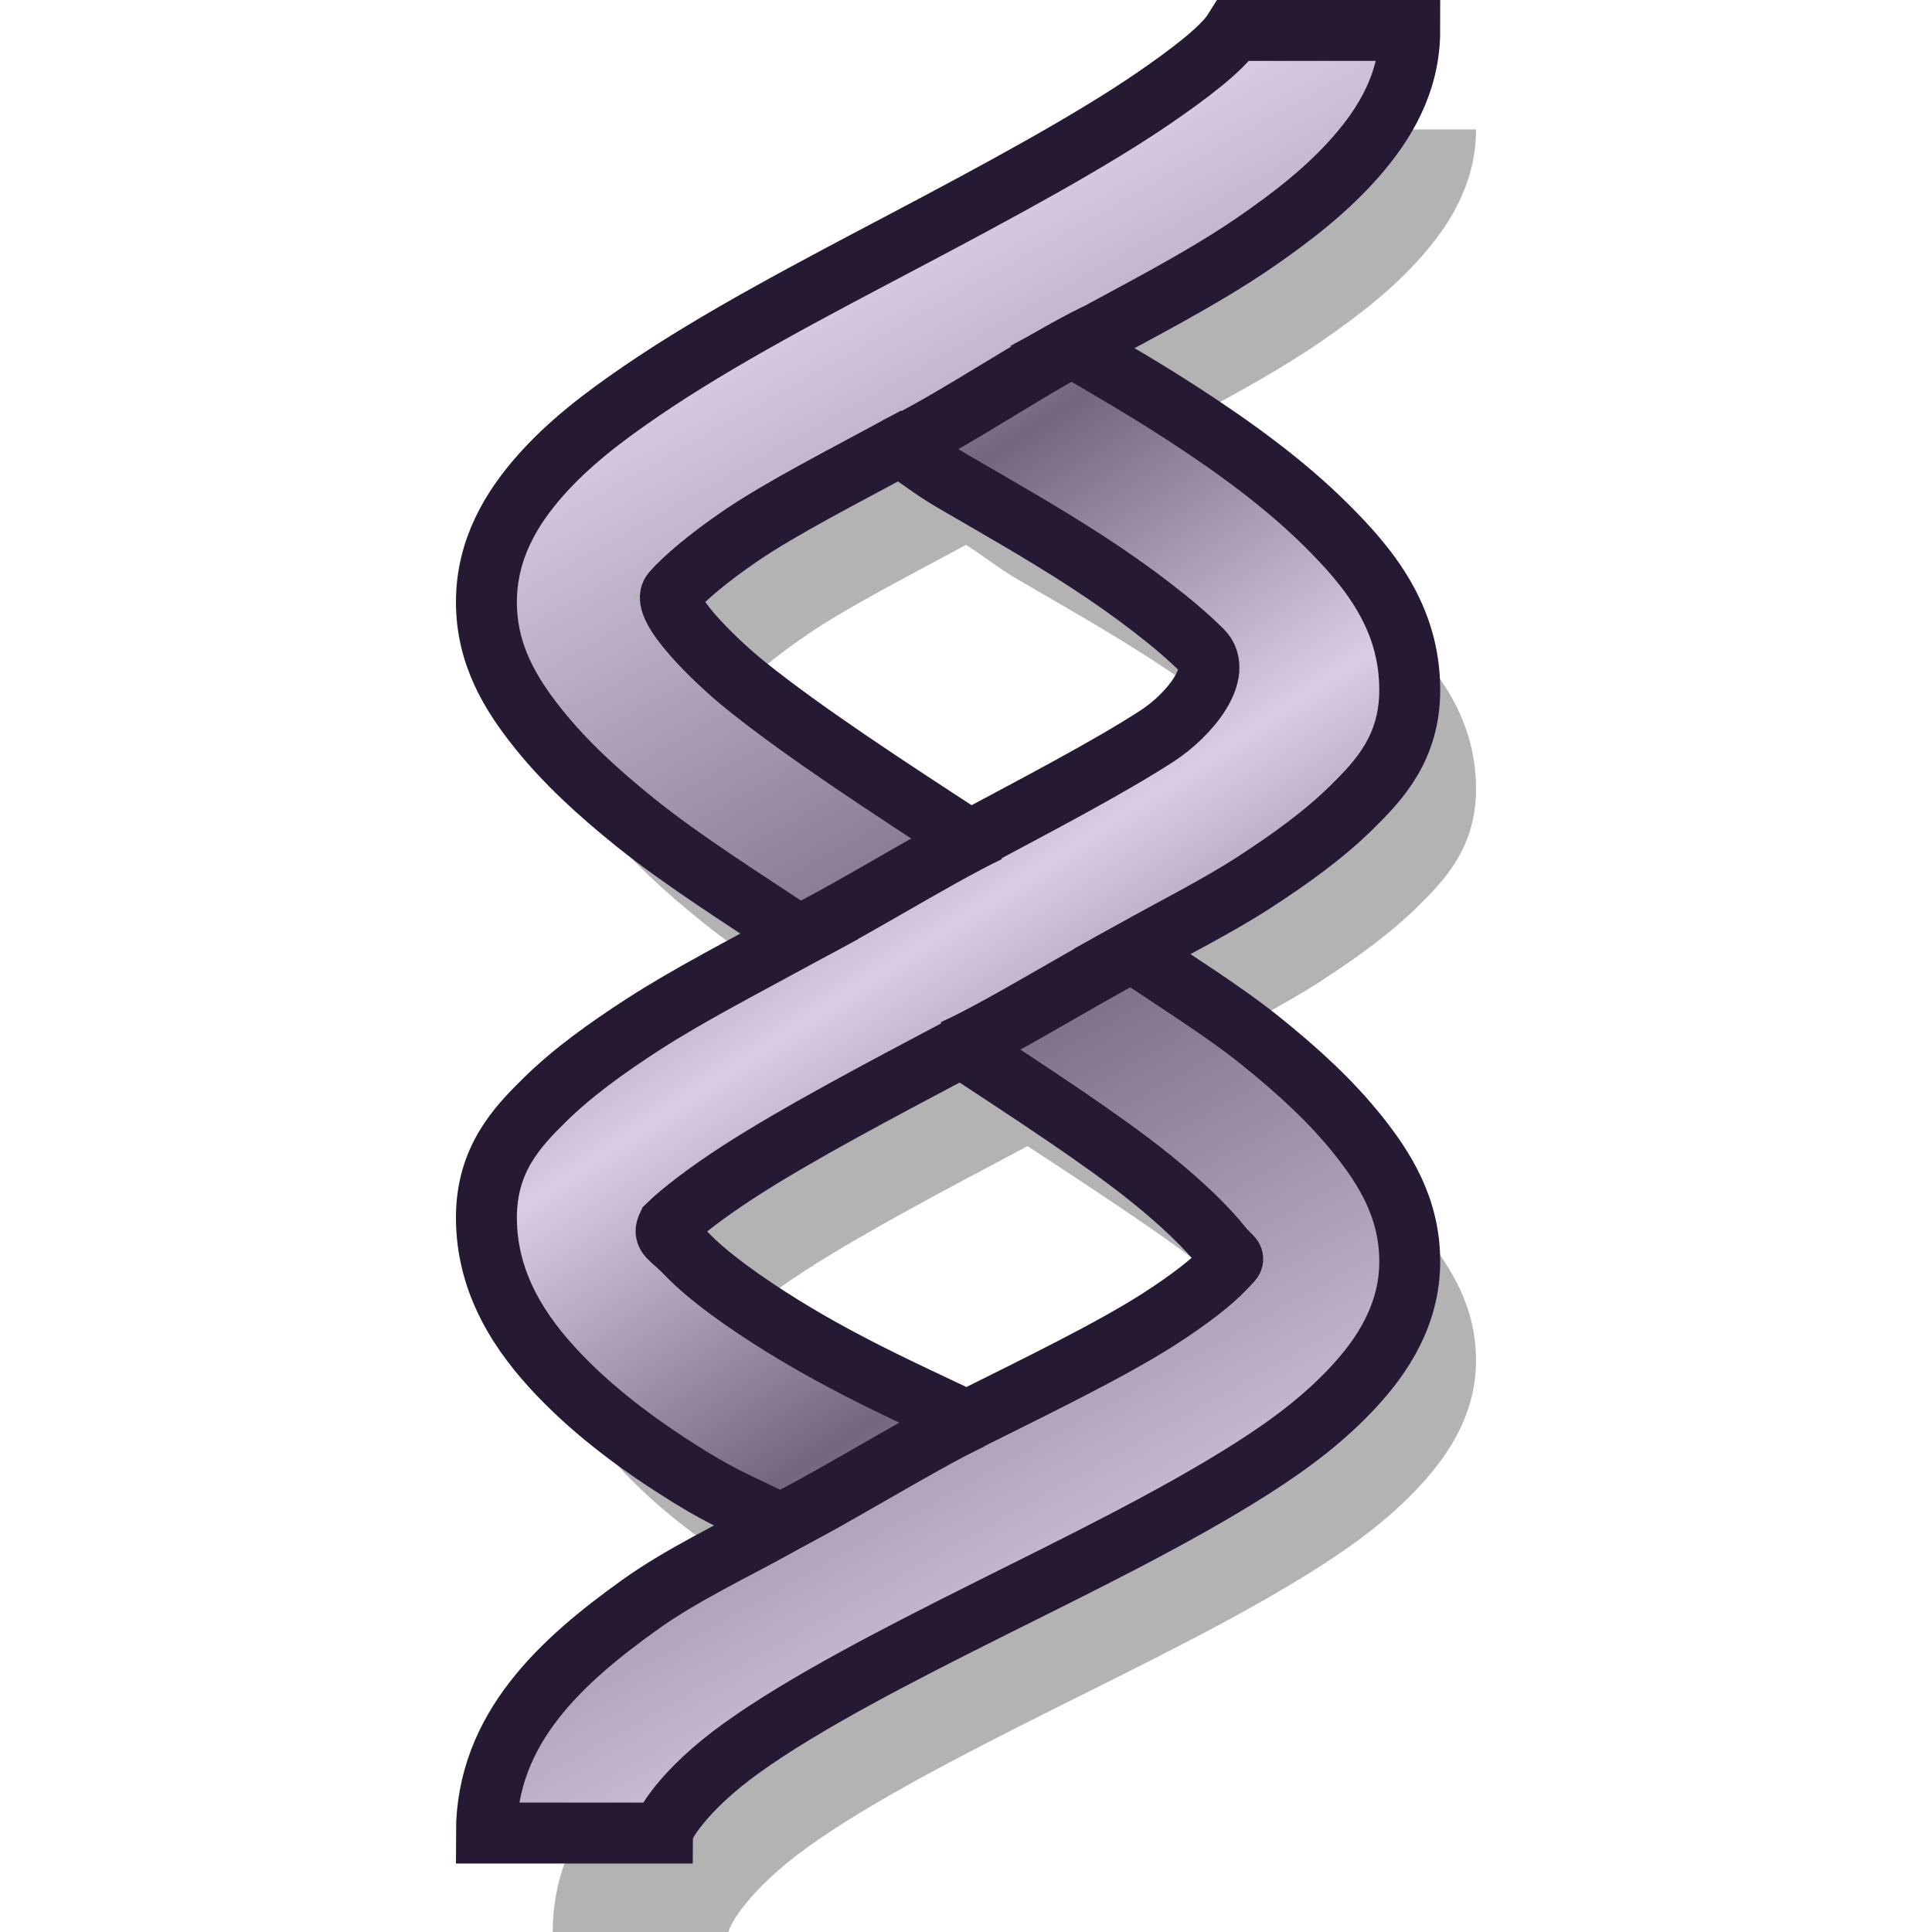
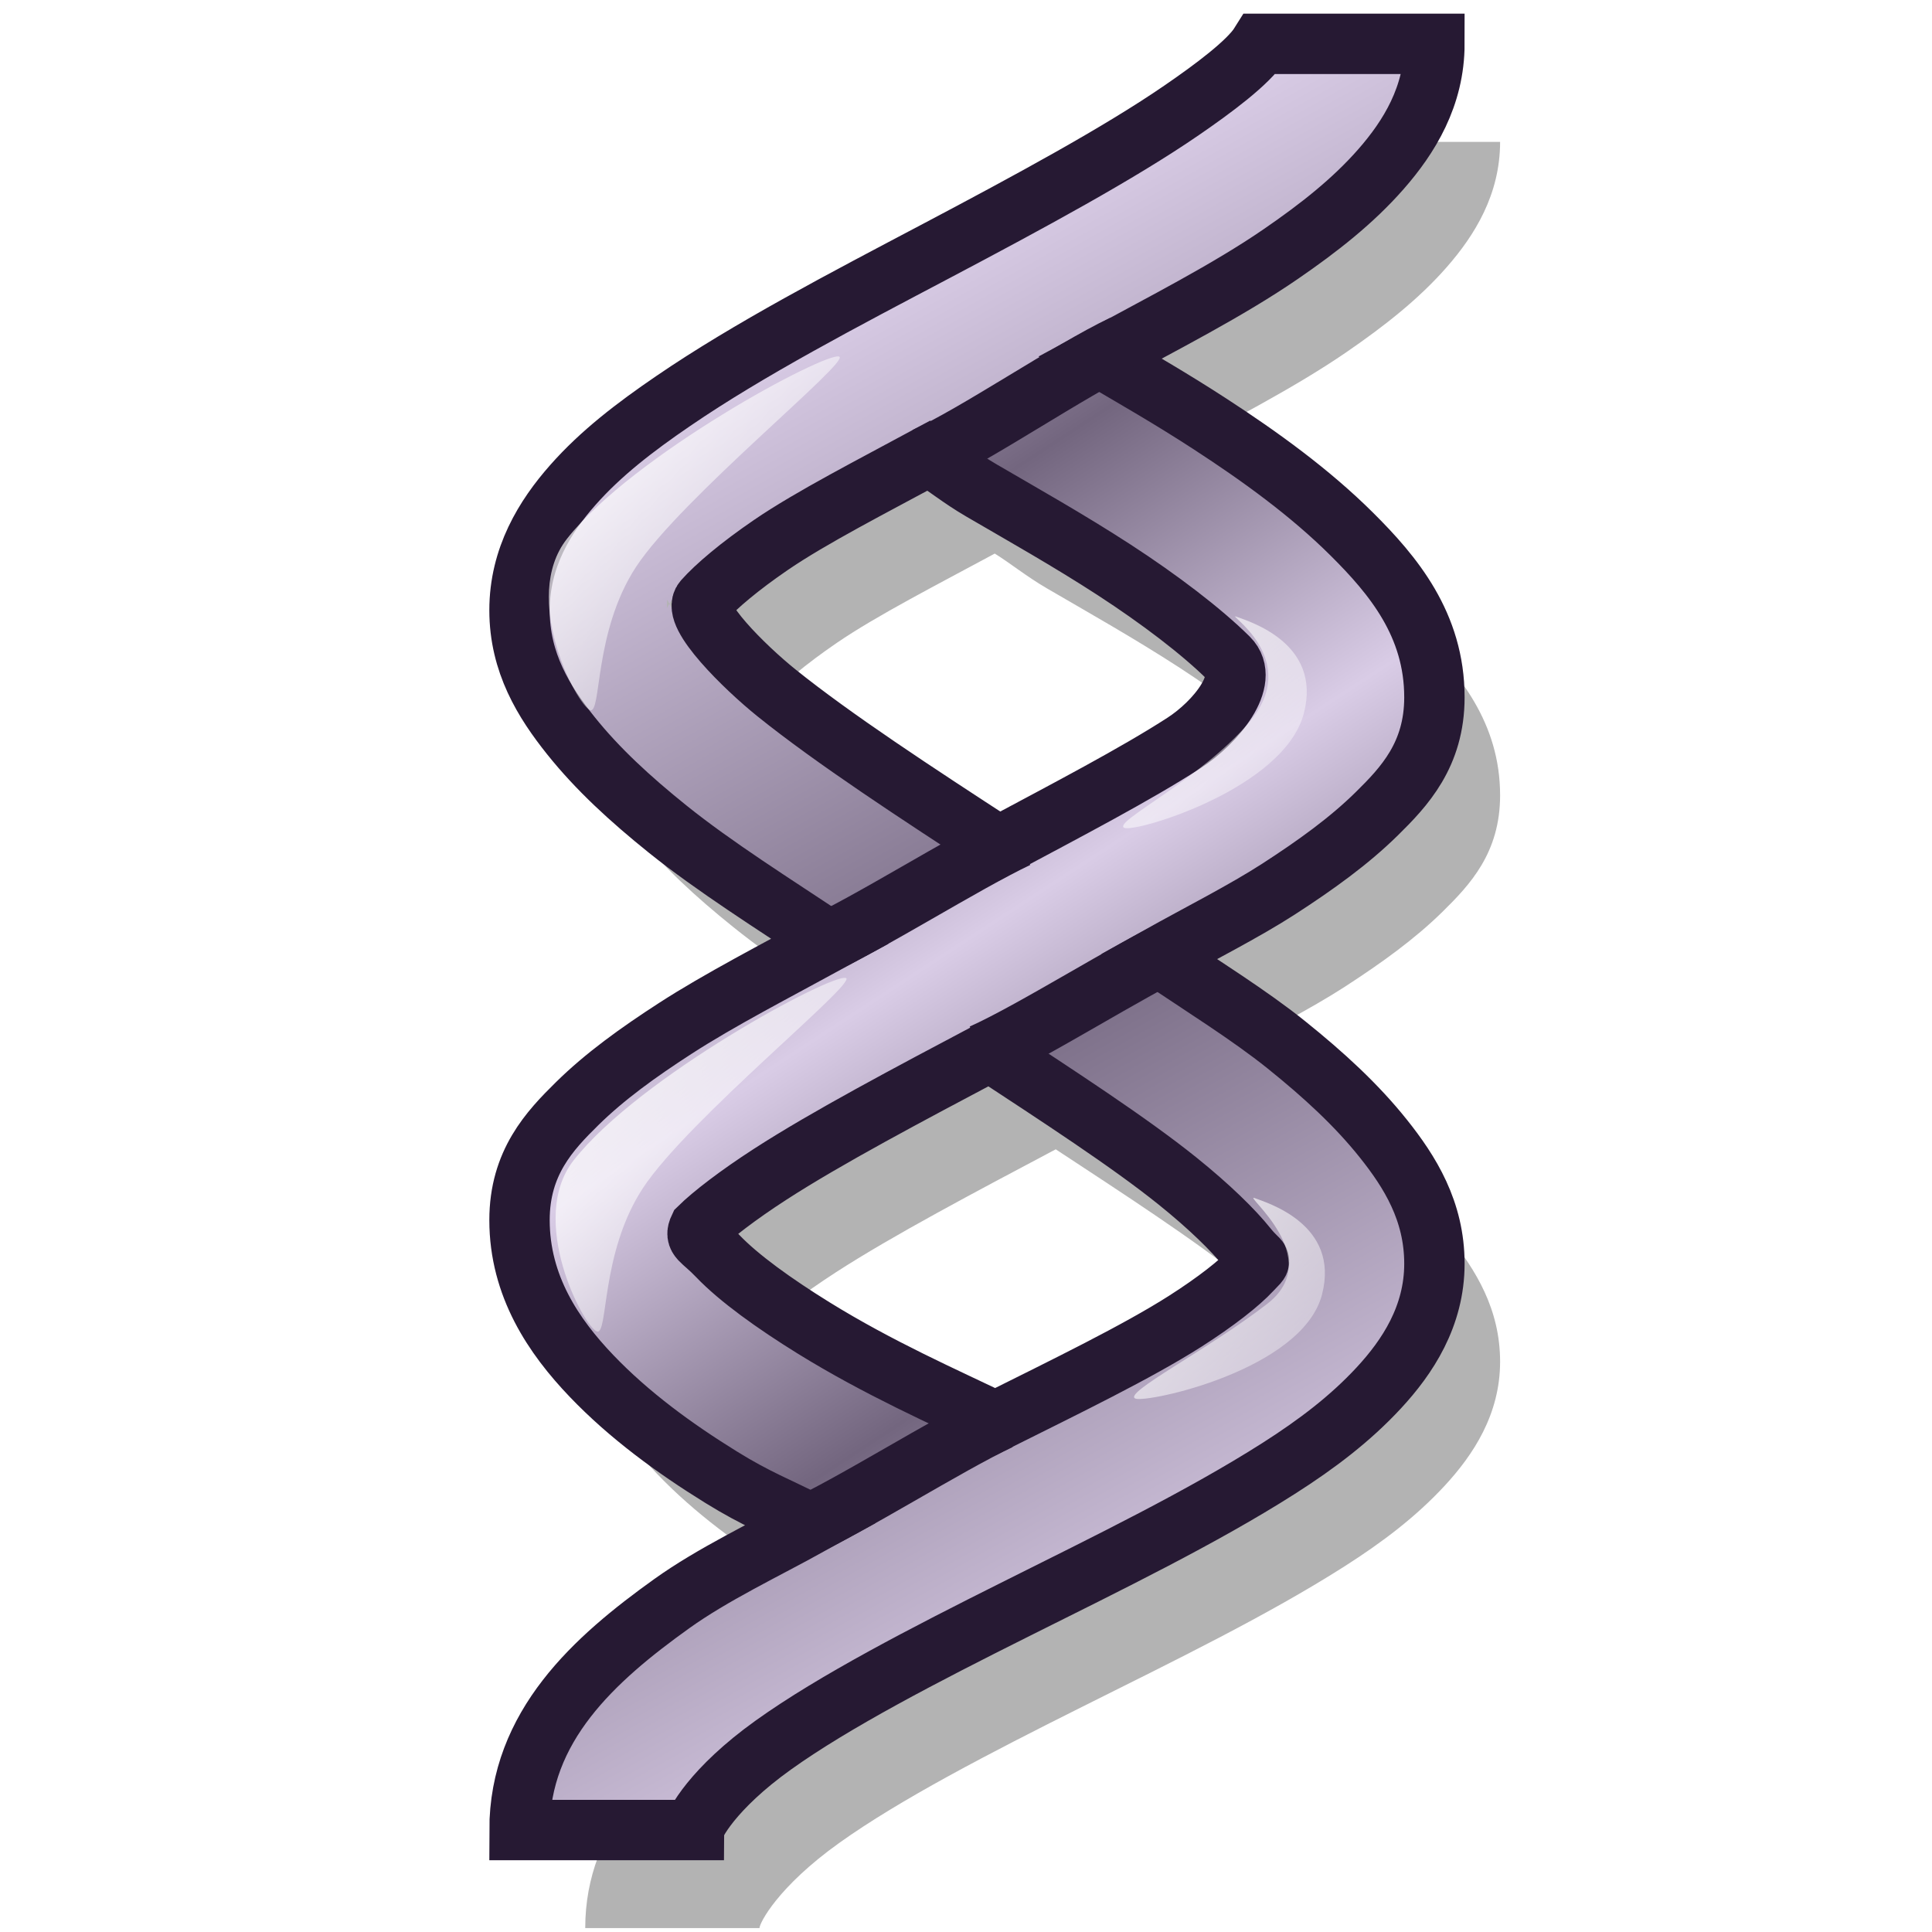
<svg xmlns="http://www.w3.org/2000/svg" xmlns:xlink="http://www.w3.org/1999/xlink" version="1.0" x="0" y="0" width="60" height="60" id="svg1">
  <defs id="defs3">
    <linearGradient id="linearGradient1708">
      <stop style="stop-color:#ffffff;stop-opacity:1;" offset="0" id="stop1709" />
      <stop style="stop-color:#d9cce6;stop-opacity:1;" offset="1" id="stop1710" />
    </linearGradient>
    <linearGradient id="linearGradient584">
      <stop style="stop-color:#ffffff;stop-opacity:1;" offset="0" id="stop585" />
      <stop style="stop-color:#ffffff;stop-opacity:0;" offset="1" id="stop586" />
    </linearGradient>
    <linearGradient id="linearGradient578">
      <stop style="stop-color:#d9cce6;stop-opacity:1;" offset="0" id="stop579" />
      <stop style="stop-color:#73667f;stop-opacity:1;" offset="1" id="stop580" />
    </linearGradient>
    <linearGradient x1="11.89" y1="17.9" x2="47.708" y2="53.933" id="linearGradient581" xlink:href="#linearGradient584" gradientUnits="userSpaceOnUse" gradientTransform="matrix(1.0877,0,0,0.919371,66.35103,-1.329236)" />
    <linearGradient x1="14.902" y1="12.416" x2="27.637" y2="24.582" id="linearGradient583" xlink:href="#linearGradient584" gradientUnits="userSpaceOnUse" gradientTransform="matrix(1.682464,0,0,0.594366,66.35103,-1.329236)" />
    <linearGradient x1="11.05" y1="4.89" x2="34.399" y2="26.972" id="linearGradient860" xlink:href="#linearGradient584" gradientUnits="userSpaceOnUse" gradientTransform="matrix(0.544211,0,0,1.837523,66.35103,-1.329236)" />
    <linearGradient x1="9.503" y1="14.327" x2="53.604" y2="56.969" id="linearGradient861" xlink:href="#linearGradient578" gradientUnits="userSpaceOnUse" gradientTransform="matrix(1.0672,0,0,0.937032,66.35103,-1.329236)" />
    <linearGradient x1="3.279" y1="4.555" x2="54.547" y2="55.028" id="linearGradient862" xlink:href="#linearGradient578" gradientUnits="userSpaceOnUse" gradientTransform="matrix(1.014478,0,0,0.985729,66.35103,-1.329236)" />
    <linearGradient x1="1.63" y1="17.134" x2="23.789" y2="39.286" id="linearGradient1715" xlink:href="#linearGradient584" gradientUnits="userSpaceOnUse" gradientTransform="matrix(0.905665,0,0,1.104161,0.11077,-0.996927)" />
    <linearGradient x1="1.63" y1="17.134" x2="23.789" y2="39.286" id="linearGradient1718" xlink:href="#linearGradient584" gradientUnits="userSpaceOnUse" gradientTransform="matrix(0.905665,0,0,1.104161,16.09532,-8.614897)" />
    <linearGradient x1="1.63" y1="17.134" x2="23.789" y2="39.286" id="linearGradient1721" xlink:href="#linearGradient584" gradientUnits="userSpaceOnUse" gradientTransform="matrix(0.905665,0,0,1.104161,8.119905,-17.91955)" />
    <linearGradient x1="6.457" y1="4.65" x2="25.566" y2="25.087" id="linearGradient3038" xlink:href="#linearGradient578" gradientUnits="userSpaceOnUse" gradientTransform="scale(1.00103,0.998971)" />
    <linearGradient x1="6.457" y1="4.65" x2="25.566" y2="25.087" id="linearGradient3039" xlink:href="#linearGradient578" gradientUnits="userSpaceOnUse" gradientTransform="scale(1.00103,0.998971)" />
    <linearGradient x1="6.457" y1="4.65" x2="25.566" y2="25.087" id="linearGradient3040" xlink:href="#linearGradient578" gradientUnits="userSpaceOnUse" gradientTransform="scale(1.00103,0.998971)" />
    <linearGradient x1="10.786" y1="7.183" x2="27.084" y2="25.067" id="linearGradient1711" xlink:href="#linearGradient1708" gradientUnits="userSpaceOnUse" gradientTransform="matrix(1.003804,0,0,0.99621,1.439567,66.93986)" />
    <linearGradient x1="19.457" y1="20.837" x2="50.554" y2="17.275" id="linearGradient1720" xlink:href="#linearGradient578" gradientUnits="userSpaceOnUse" gradientTransform="matrix(0.871647,0,0,1.147253,1.439567,66.93986)" />
    <linearGradient x1="26.272" y1="22.912" x2="46.103" y2="28.88" id="linearGradient1729" xlink:href="#linearGradient584" gradientUnits="userSpaceOnUse" gradientTransform="matrix(0.877053,0,0,1.140182,1.439567,66.93986)" />
    <linearGradient x1="17.726" y1="15.945" x2="29.533" y2="25.974" id="linearGradient1731" xlink:href="#linearGradient584" gradientUnits="userSpaceOnUse" gradientTransform="matrix(1.003804,0,0,0.99621,1.439567,66.93986)" />
    <linearGradient x1="29.984" y1="15.843" x2="29.984" y2="27.451" id="linearGradient1726" xlink:href="#linearGradient578" gradientUnits="userSpaceOnUse" gradientTransform="matrix(0.842927,0,0,1.186342,-151.7094,-86.13961)" spreadMethod="reflect" />
    <linearGradient x1="37.114" y1="26.276" x2="37.114" y2="35.695" id="linearGradient1727" xlink:href="#linearGradient578" gradientUnits="userSpaceOnUse" gradientTransform="matrix(0.842927,0,0,1.186342,-151.7094,-86.13961)" spreadMethod="reflect" />
    <linearGradient x1="42.821" y1="21.081" x2="45.232" y2="28.966" id="linearGradient1742" xlink:href="#linearGradient578" gradientUnits="userSpaceOnUse" gradientTransform="matrix(0.739404,0,0,1.584437,-3.63776,-2.89915)" spreadMethod="reflect" />
    <linearGradient x1="36.748" y1="8.739" x2="40.458" y2="22.883" id="linearGradient1744" xlink:href="#linearGradient578" gradientUnits="userSpaceOnUse" gradientTransform="matrix(0.739404,0,0,1.584437,-3.63776,-2.89915)" spreadMethod="reflect" />
    <linearGradient x1="42.821" y1="21.081" x2="45.232" y2="28.966" id="linearGradient1746" xlink:href="#linearGradient578" gradientUnits="userSpaceOnUse" gradientTransform="matrix(0.739404,0,0,1.584437,-3.63776,-2.89915)" spreadMethod="reflect" />
    <linearGradient x1="42.821" y1="21.081" x2="45.232" y2="28.966" id="linearGradient1748" xlink:href="#linearGradient578" gradientUnits="userSpaceOnUse" gradientTransform="matrix(0.739404,0,0,1.584437,-3.63776,-2.89915)" spreadMethod="reflect" />
-     <linearGradient xlink:href="#linearGradient578" id="linearGradient1111" gradientUnits="userSpaceOnUse" gradientTransform="matrix(0.739404,0,0,1.584437,-3.63776,-2.89915)" spreadMethod="reflect" x1="42.821" y1="21.081" x2="45.232" y2="28.966" />
-     <linearGradient xlink:href="#linearGradient578" id="linearGradient1112" gradientUnits="userSpaceOnUse" gradientTransform="matrix(0.739404,0,0,1.584437,-3.63776,-2.89915)" spreadMethod="reflect" x1="42.821" y1="21.081" x2="45.232" y2="28.966" />
-     <linearGradient xlink:href="#linearGradient578" id="linearGradient1113" gradientUnits="userSpaceOnUse" gradientTransform="matrix(0.739404,0,0,1.584437,-3.63776,-2.89915)" spreadMethod="reflect" x1="36.748" y1="8.739" x2="40.458" y2="22.883" />
-     <linearGradient xlink:href="#linearGradient578" id="linearGradient1114" gradientUnits="userSpaceOnUse" gradientTransform="matrix(0.739404,0,0,1.584437,-3.63776,-2.89915)" spreadMethod="reflect" x1="42.821" y1="21.081" x2="45.232" y2="28.966" />
+     <linearGradient xlink:href="#linearGradient584" id="linearGradient1725" gradientTransform="scale(0.906853,1.102715)" x1="19.069" y1="27.538" x2="28.861" y2="37.431" gradientUnits="userSpaceOnUse" />
+     <linearGradient xlink:href="#linearGradient584" id="linearGradient1728" gradientUnits="userSpaceOnUse" gradientTransform="matrix(0.906853,0,0,1.102715,-0.209603,-19.29831)" x1="19.069" y1="27.538" x2="28.861" y2="37.431" />
+     <linearGradient xlink:href="#linearGradient584" id="linearGradient1732" gradientUnits="userSpaceOnUse" gradientTransform="matrix(0.906853,0,0,1.102715,17.44665,4.29544)" x1="19.069" y1="27.538" x2="28.861" y2="37.431" />
+     <linearGradient xlink:href="#linearGradient584" id="linearGradient1734" gradientUnits="userSpaceOnUse" gradientTransform="matrix(0.906853,0,0,1.102715,16.88427,-13.75921)" x1="19.069" y1="27.538" x2="28.861" y2="37.431" />
  </defs>
-   <path d="M 41.175,4.406 C 40.817,4.982 39.711,5.801 38.74,6.469 C 36.798,7.805 34.004,9.315 31.129,10.833 C 28.255,12.35 25.312,13.881 22.944,15.5 C 21.76,16.31 20.702,17.12 19.832,18.105 C 18.962,19.09 18.175,20.36 18.175,21.995 C 18.175,23.629 18.933,24.844 19.765,25.884 C 20.596,26.925 21.607,27.855 22.775,28.793 C 24.22,29.955 26.064,31.119 27.815,32.277 C 26.155,33.182 24.387,34.093 23.012,34.983 C 21.85,35.735 20.823,36.476 19.967,37.317 C 19.112,38.158 18.175,39.151 18.175,40.936 C 18.175,42.984 19.235,44.547 20.407,45.773 C 21.579,46.999 22.986,48.024 24.432,48.919 C 25.554,49.613 26.166,49.825 27.24,50.373 C 25.765,51.186 24.178,51.935 22.91,52.842 C 20.494,54.572 18.175,56.653 18.175,59.878 L 23.587,59.878 C 23.587,59.72 24.159,58.597 26.056,57.239 C 27.952,55.882 30.743,54.44 33.599,53.011 C 36.455,51.583 39.375,50.162 41.75,48.648 C 42.938,47.891 43.974,47.104 44.862,46.145 C 45.751,45.186 46.587,43.924 46.587,42.289 C 46.587,40.654 45.828,39.44 44.997,38.399 C 44.166,37.359 43.155,36.429 41.987,35.491 C 40.852,34.578 39.375,33.662 38.03,32.751 C 39.284,32.051 40.685,31.343 41.75,30.654 C 42.912,29.902 43.939,29.16 44.794,28.32 C 45.65,27.479 46.587,26.486 46.587,24.701 C 46.587,22.446 45.314,20.915 44.017,19.627 C 42.719,18.339 41.18,17.225 39.619,16.211 C 38.398,15.417 37.269,14.77 36.203,14.147 C 38.158,13.089 40.193,12.051 41.818,10.934 C 43.003,10.119 44.06,9.289 44.93,8.296 C 45.8,7.303 46.587,6.037 46.587,4.406 L 41.175,4.406 z M 30.893,17.192 C 31.396,17.504 31.86,17.891 32.516,18.274 C 33.763,19.001 35.244,19.834 36.643,20.743 C 38.042,21.653 39.357,22.651 40.194,23.483 C 40.876,24.16 39.802,25.478 38.808,26.121 C 37.319,27.085 35.151,28.216 33.057,29.334 C 30.491,27.666 27.934,25.994 26.157,24.565 C 25.168,23.77 23.504,22.129 23.891,21.69 C 24.279,21.252 25.016,20.63 25.988,19.965 C 27.235,19.112 29.14,18.139 30.893,17.192 z M 32.787,35.693 C 34.912,37.091 37.106,38.514 38.605,39.719 C 39.593,40.513 40.343,41.247 40.769,41.782 C 41.196,42.316 41.274,42.093 40.905,42.492 C 40.535,42.891 39.81,43.465 38.841,44.082 C 37.357,45.028 35.122,46.112 32.956,47.194 C 31.358,46.428 29.329,45.536 27.307,44.285 C 26.089,43.531 24.987,42.739 24.331,42.052 C 23.817,41.514 23.592,41.52 23.756,41.173 C 24.159,40.777 24.96,40.159 25.954,39.516 C 27.724,38.37 30.249,37.039 32.787,35.693 z " style="opacity:0.3;fill:#000000;fill-opacity:1;fill-rule:evenodd;stroke:none;stroke-width:1.875;stroke-linecap:butt;stroke-linejoin:miter;stroke-miterlimit:4;stroke-opacity:1;" id="path1758" transform="matrix(1.0092,0,0,1.0092,-1.176181,-0.42811)" />
-   <path d="M 30.423,9.142 L 26.567,12.964 C 27.633,14.03 28.399,14.3 29.645,15.028 C 30.892,15.755 32.373,16.587 33.772,17.497 C 35.171,18.406 36.486,19.405 37.323,20.237 C 38.161,21.068 38.304,21.68 38.304,21.454 L 43.716,21.454 C 43.716,19.199 42.443,17.668 41.146,16.381 C 39.848,15.093 38.309,13.979 36.748,12.964 C 35.188,11.95 33.612,11.042 32.385,10.326 C 31.158,9.611 30.034,8.753 30.423,9.142 z " style="fill:url(#linearGradient1111);fill-opacity:1;fill-rule:evenodd;stroke:none;stroke-width:1.875;stroke-linecap:butt;stroke-linejoin:miter;stroke-miterlimit:4;stroke-opacity:1;" id="path1739" transform="matrix(1.0092,0,0,1.0092,-1.176181,-0.42811)" />
-   <path d="M 15.304,37.69 C 15.304,39.738 16.364,41.301 17.536,42.527 C 18.708,43.753 20.115,44.777 21.561,45.672 C 24.453,47.463 27.628,48.841 28.8,49.427 L 31.235,44.556 C 29.701,43.789 26.872,42.546 24.436,41.039 C 23.219,40.285 22.116,39.493 21.46,38.806 C 20.803,38.119 20.716,37.671 20.716,37.69 L 15.304,37.69 z " style="fill:url(#linearGradient1112);fill-opacity:1;fill-rule:evenodd;stroke:none;stroke-width:1.875;stroke-linecap:butt;stroke-linejoin:miter;stroke-miterlimit:4;stroke-opacity:1;" id="path1730" transform="matrix(1.0092,0,0,1.0092,-1.176181,-0.42811)" />
-   <path d="M 38.304,1.16 C 38.304,0.898 38.388,1.055 38,1.498 C 37.612,1.941 36.84,2.555 35.869,3.223 C 33.927,4.559 31.133,6.069 28.259,7.586 C 25.384,9.104 22.441,10.635 20.073,12.254 C 18.889,13.064 17.831,13.874 16.961,14.859 C 16.091,15.843 15.304,17.114 15.304,18.748 C 15.304,20.383 16.063,21.598 16.894,22.638 C 17.725,23.679 18.736,24.609 19.904,25.547 C 22.239,27.424 25.181,29.302 28.056,31.162 C 30.931,33.022 33.756,34.882 35.734,36.472 C 36.723,37.267 37.472,38.001 37.898,38.536 C 38.325,39.07 38.304,39.325 38.304,39.043 C 38.304,38.761 38.403,38.847 38.034,39.246 C 37.664,39.645 36.939,40.218 35.97,40.836 C 34.033,42.07 31.186,43.447 28.292,44.895 C 25.398,46.342 22.455,47.867 20.039,49.596 C 17.623,51.325 15.304,53.407 15.304,56.632 L 20.716,56.632 C 20.716,56.474 21.289,55.35 23.185,53.993 C 25.081,52.636 27.872,51.193 30.728,49.765 C 33.584,48.337 36.504,46.916 38.879,45.402 C 40.067,44.645 41.103,43.858 41.991,42.899 C 42.88,41.94 43.716,40.678 43.716,39.043 C 43.716,37.408 42.957,36.194 42.126,35.153 C 41.295,34.113 40.284,33.183 39.116,32.244 C 36.781,30.367 33.84,28.49 30.964,26.629 C 28.089,24.769 25.264,22.909 23.286,21.319 C 22.298,20.524 21.548,19.79 21.122,19.256 C 20.695,18.721 20.716,18.467 20.716,18.748 C 20.716,19.03 20.633,18.883 21.02,18.444 C 21.408,18.005 22.145,17.384 23.117,16.719 C 25.062,15.389 27.886,13.908 30.762,12.389 C 33.637,10.871 36.577,9.318 38.947,7.688 C 40.132,6.873 41.189,6.043 42.059,5.05 C 42.929,4.056 43.716,2.791 43.716,1.16 L 38.304,1.16 z " style="fill:url(#linearGradient1113);fill-opacity:1;fill-rule:evenodd;stroke:none;stroke-width:1.875;stroke-linecap:butt;stroke-linejoin:miter;stroke-miterlimit:4;stroke-opacity:1;" id="path1729" transform="matrix(1.0092,0,0,1.0092,-1.176181,-0.42811)" />
-   <path d="M 40.706,18.715 C 39.531,18.858 38.585,19.749 38.372,20.913 C 38.36,20.936 38.349,20.958 38.338,20.981 C 38.324,21.014 38.298,21.058 38.135,21.218 C 37.732,21.614 36.931,22.231 35.937,22.875 C 33.948,24.162 31.134,25.649 28.259,27.171 C 25.383,28.693 22.464,30.233 20.141,31.737 C 18.979,32.489 17.952,33.23 17.097,34.071 C 16.241,34.911 15.304,35.905 15.304,37.69 C 15.334,39.056 16.377,40.185 17.737,40.323 C 19.096,40.46 20.345,39.563 20.648,38.231 C 20.647,38.233 20.681,38.2 20.682,38.197 C 20.682,38.186 20.682,38.175 20.682,38.163 C 20.696,38.13 20.722,38.087 20.885,37.927 C 21.288,37.531 22.089,36.913 23.083,36.269 C 25.072,34.982 27.886,33.496 30.762,31.974 C 33.637,30.452 36.556,28.911 38.879,27.407 C 40.041,26.656 41.068,25.914 41.924,25.074 C 42.779,24.233 43.716,23.239 43.716,21.454 C 43.731,20.675 43.409,19.927 42.832,19.402 C 42.255,18.877 41.481,18.627 40.706,18.715 L 40.706,18.715 z " style="fill:url(#linearGradient1114);fill-opacity:1;fill-rule:evenodd;stroke:none;stroke-width:1.875;stroke-linecap:round;stroke-linejoin:miter;stroke-miterlimit:4;stroke-opacity:1;" id="path1738" transform="matrix(1.0092,0,0,1.0092,-1.176181,-0.42811)" />
-   <path d="M 39.135,1.361 C 38.776,1.937 37.671,2.757 36.699,3.424 C 34.757,4.76 31.963,6.27 29.089,7.788 C 26.215,9.305 23.272,10.836 20.904,12.456 C 19.719,13.265 18.662,14.075 17.792,15.06 C 16.921,16.045 16.134,17.315 16.134,18.95 C 16.134,20.585 16.893,21.799 17.724,22.84 C 18.555,23.88 19.567,24.81 20.734,25.748 C 22.18,26.91 24.024,28.074 25.774,29.232 C 24.114,30.137 22.347,31.048 20.971,31.938 C 19.809,32.69 18.782,33.431 17.927,34.272 C 17.072,35.113 16.134,36.106 16.134,37.891 C 16.134,39.94 17.195,41.502 18.367,42.728 C 19.539,43.954 20.946,44.979 22.392,45.874 C 23.513,46.568 24.126,46.78 25.199,47.328 C 23.724,48.142 22.138,48.89 20.87,49.797 C 18.453,51.527 16.134,53.608 16.134,56.833 L 21.546,56.833 C 21.546,56.675 22.119,55.552 24.015,54.195 C 25.912,52.837 28.702,51.395 31.558,49.967 C 34.414,48.539 37.334,47.117 39.71,45.603 C 40.898,44.846 41.933,44.06 42.822,43.1 C 43.71,42.141 44.547,40.879 44.547,39.244 C 44.547,37.609 43.788,36.395 42.957,35.355 C 42.126,34.314 41.114,33.384 39.947,32.446 C 38.811,31.533 37.334,30.617 35.989,29.706 C 37.243,29.006 38.644,28.298 39.71,27.609 C 40.872,26.857 41.899,26.116 42.754,25.275 C 43.609,24.434 44.547,23.441 44.547,21.656 C 44.547,19.401 43.273,17.87 41.976,16.582 C 40.679,15.294 39.139,14.18 37.579,13.166 C 36.358,12.372 35.228,11.725 34.163,11.103 C 36.118,10.044 38.153,9.006 39.777,7.889 C 40.963,7.074 42.019,6.244 42.889,5.251 C 43.759,4.258 44.547,2.993 44.547,1.361 L 39.135,1.361 z M 28.852,14.147 C 29.356,14.459 29.819,14.846 30.476,15.229 C 31.722,15.956 33.203,16.789 34.602,17.698 C 36.002,18.608 37.316,19.606 38.154,20.438 C 38.836,21.115 37.762,22.433 36.767,23.076 C 35.278,24.04 33.11,25.171 31.017,26.29 C 28.45,24.621 25.894,22.949 24.117,21.52 C 23.128,20.725 21.463,19.084 21.851,18.645 C 22.238,18.207 22.975,17.585 23.948,16.92 C 25.195,16.068 27.1,15.094 28.852,14.147 z M 30.746,32.649 C 32.871,34.046 35.065,35.469 36.564,36.674 C 37.553,37.469 38.302,38.203 38.729,38.737 C 39.156,39.271 39.234,39.048 38.864,39.447 C 38.495,39.846 37.769,40.42 36.801,41.037 C 35.316,41.983 33.081,43.068 30.915,44.149 C 29.317,43.383 27.289,42.491 25.267,41.24 C 24.049,40.486 22.947,39.695 22.29,39.008 C 21.776,38.469 21.551,38.475 21.715,38.128 C 22.118,37.732 22.919,37.114 23.914,36.471 C 25.684,35.326 28.208,33.994 30.746,32.649 z " style="fill:none;fill-opacity:1;fill-rule:evenodd;stroke:#261933;stroke-width:1.875;stroke-linecap:butt;stroke-linejoin:miter;stroke-miterlimit:4;stroke-opacity:1;" id="path1749" transform="matrix(1.0092,0,0,1.0092,-1.176181,-0.42811)" />
-   <path d="M 24.832,47.475 C 26.393,46.78 29.408,44.866 31.047,44.092" style="fill:none;fill-opacity:0.75;fill-rule:evenodd;stroke:#261933;stroke-width:1.875;stroke-linecap:butt;stroke-linejoin:miter;stroke-miterlimit:4;stroke-opacity:1;" id="path1759" transform="matrix(1.0092,0,0,1.0092,-1.176181,-0.42811)" />
-   <path d="M 30.497,32.736 C 32.058,32.041 35.073,30.126 36.712,29.353" style="fill:none;fill-opacity:0.75;fill-rule:evenodd;stroke:#261933;stroke-width:1.875;stroke-linecap:butt;stroke-linejoin:miter;stroke-miterlimit:4;stroke-opacity:1;" id="path1760" transform="matrix(1.0092,0,0,1.0092,-1.176181,-0.42811)" />
-   <path d="M 25.379,29.398 C 26.94,28.703 29.955,26.789 31.594,26.015" style="fill:none;fill-opacity:0.75;fill-rule:evenodd;stroke:#261933;stroke-width:1.875;stroke-linecap:butt;stroke-linejoin:miter;stroke-miterlimit:4;stroke-opacity:1;" id="path1761" transform="matrix(1.0092,0,0,1.0092,-1.176181,-0.42811)" />
-   <path d="M 28.717,14.211 C 30.277,13.516 33.238,11.491 34.877,10.717" style="fill:none;fill-opacity:0.75;fill-rule:evenodd;stroke:#261933;stroke-width:1.875;stroke-linecap:butt;stroke-linejoin:miter;stroke-miterlimit:4;stroke-opacity:1;" id="path1762" transform="matrix(1.0092,0,0,1.0092,-1.176181,-0.42811)" />
+   <path d="M 41.175,4.406 C 40.817,4.982 39.711,5.801 38.74,6.469 C 36.798,7.805 34.004,9.315 31.129,10.833 C 28.255,12.35 25.312,13.881 22.944,15.5 C 21.76,16.31 20.702,17.12 19.832,18.105 C 18.962,19.09 18.175,20.36 18.175,21.995 C 18.175,23.629 18.933,24.844 19.765,25.884 C 20.596,26.925 21.607,27.855 22.775,28.793 C 24.22,29.955 26.064,31.119 27.815,32.277 C 26.155,33.182 24.387,34.093 23.012,34.983 C 21.85,35.735 20.823,36.476 19.967,37.317 C 19.112,38.158 18.175,39.151 18.175,40.936 C 18.175,42.984 19.235,44.547 20.407,45.773 C 21.579,46.999 22.986,48.024 24.432,48.919 C 25.554,49.613 26.166,49.825 27.24,50.373 C 25.765,51.186 24.178,51.935 22.91,52.842 C 20.494,54.572 18.175,56.653 18.175,59.878 L 23.587,59.878 C 23.587,59.72 24.159,58.597 26.056,57.239 C 27.952,55.882 30.743,54.44 33.599,53.011 C 36.455,51.583 39.375,50.162 41.75,48.648 C 42.938,47.891 43.974,47.104 44.862,46.145 C 45.751,45.186 46.587,43.924 46.587,42.289 C 46.587,40.654 45.828,39.44 44.997,38.399 C 44.166,37.359 43.155,36.429 41.987,35.491 C 40.852,34.578 39.375,33.662 38.03,32.751 C 39.284,32.051 40.685,31.343 41.75,30.654 C 42.912,29.902 43.939,29.16 44.794,28.32 C 45.65,27.479 46.587,26.486 46.587,24.701 C 46.587,22.446 45.314,20.915 44.017,19.627 C 42.719,18.339 41.18,17.225 39.619,16.211 C 38.398,15.417 37.269,14.77 36.203,14.147 C 38.158,13.089 40.193,12.051 41.818,10.934 C 43.003,10.119 44.06,9.289 44.93,8.296 C 45.8,7.303 46.587,6.037 46.587,4.406 L 41.175,4.406 z M 30.893,17.192 C 31.396,17.504 31.86,17.891 32.516,18.274 C 33.763,19.001 35.244,19.834 36.643,20.743 C 38.042,21.653 39.357,22.651 40.194,23.483 C 40.876,24.16 39.802,25.478 38.808,26.121 C 37.319,27.085 35.151,28.216 33.057,29.334 C 30.491,27.666 27.934,25.994 26.157,24.565 C 25.168,23.77 23.504,22.129 23.891,21.69 C 24.279,21.252 25.016,20.63 25.988,19.965 C 27.235,19.112 29.14,18.139 30.893,17.192 z M 32.787,35.693 C 34.912,37.091 37.106,38.514 38.605,39.719 C 39.593,40.513 40.343,41.247 40.769,41.782 C 41.196,42.316 41.274,42.093 40.905,42.492 C 40.535,42.891 39.81,43.465 38.841,44.082 C 37.357,45.028 35.122,46.112 32.956,47.194 C 31.358,46.428 29.329,45.536 27.307,44.285 C 26.089,43.531 24.987,42.739 24.331,42.052 C 23.817,41.514 23.592,41.52 23.756,41.173 C 24.159,40.777 24.96,40.159 25.954,39.516 C 27.724,38.37 30.249,37.039 32.787,35.693 z " style="opacity:0.3;fill:#000000;fill-opacity:1;fill-rule:evenodd;stroke:none;stroke-width:1.875;stroke-linecap:butt;stroke-linejoin:miter;stroke-miterlimit:4;stroke-opacity:1" id="path1758" />
+   <path d="M 30.423,9.142 L 26.567,12.964 C 27.633,14.03 28.399,14.3 29.645,15.028 C 30.892,15.755 32.373,16.587 33.772,17.497 C 35.171,18.406 36.486,19.405 37.323,20.237 C 38.161,21.068 38.304,21.68 38.304,21.454 L 43.716,21.454 C 43.716,19.199 42.443,17.668 41.146,16.381 C 39.848,15.093 38.309,13.979 36.748,12.964 C 35.188,11.95 33.612,11.042 32.385,10.326 C 31.158,9.611 30.034,8.753 30.423,9.142 z " style="fill:url(#linearGradient1748);fill-opacity:1;fill-rule:evenodd;stroke:none;stroke-width:1.875;stroke-linecap:butt;stroke-linejoin:miter;stroke-miterlimit:4;stroke-opacity:1" id="path1739" />
+   <path d="M 15.304,37.69 C 15.304,39.738 16.364,41.301 17.536,42.527 C 18.708,43.753 20.115,44.777 21.561,45.672 C 24.453,47.463 27.628,48.841 28.8,49.427 L 31.235,44.556 C 29.701,43.789 26.872,42.546 24.436,41.039 C 23.219,40.285 22.116,39.493 21.46,38.806 C 20.803,38.119 20.716,37.671 20.716,37.69 L 15.304,37.69 z " style="fill:url(#linearGradient1746);fill-opacity:1;fill-rule:evenodd;stroke:none;stroke-width:1.875;stroke-linecap:butt;stroke-linejoin:miter;stroke-miterlimit:4;stroke-opacity:1" id="path1730" />
+   <path d="M 38.304,1.16 C 38.304,0.898 38.388,1.055 38,1.498 C 37.612,1.941 36.84,2.555 35.869,3.223 C 33.927,4.559 31.133,6.069 28.259,7.586 C 25.384,9.104 22.441,10.635 20.073,12.254 C 18.889,13.064 17.831,13.874 16.961,14.859 C 16.091,15.843 15.304,17.114 15.304,18.748 C 15.304,20.383 16.063,21.598 16.894,22.638 C 17.725,23.679 18.736,24.609 19.904,25.547 C 22.239,27.424 25.181,29.302 28.056,31.162 C 30.931,33.022 33.756,34.882 35.734,36.472 C 36.723,37.267 37.472,38.001 37.898,38.536 C 38.325,39.07 38.304,39.325 38.304,39.043 C 38.304,38.761 38.403,38.847 38.034,39.246 C 37.664,39.645 36.939,40.218 35.97,40.836 C 34.033,42.07 31.186,43.447 28.292,44.895 C 25.398,46.342 22.455,47.867 20.039,49.596 C 17.623,51.325 15.304,53.407 15.304,56.632 L 20.716,56.632 C 20.716,56.474 21.289,55.35 23.185,53.993 C 25.081,52.636 27.872,51.193 30.728,49.765 C 33.584,48.337 36.504,46.916 38.879,45.402 C 40.067,44.645 41.103,43.858 41.991,42.899 C 42.88,41.94 43.716,40.678 43.716,39.043 C 43.716,37.408 42.957,36.194 42.126,35.153 C 41.295,34.113 40.284,33.183 39.116,32.244 C 36.781,30.367 33.84,28.49 30.964,26.629 C 28.089,24.769 25.264,22.909 23.286,21.319 C 22.298,20.524 21.548,19.79 21.122,19.256 C 20.695,18.721 20.716,18.467 20.716,18.748 C 20.716,19.03 20.633,18.883 21.02,18.444 C 21.408,18.005 22.145,17.384 23.117,16.719 C 25.062,15.389 27.886,13.908 30.762,12.389 C 33.637,10.871 36.577,9.318 38.947,7.688 C 40.132,6.873 41.189,6.043 42.059,5.05 C 42.929,4.056 43.716,2.791 43.716,1.16 L 38.304,1.16 z " style="fill:url(#linearGradient1744);fill-opacity:1;fill-rule:evenodd;stroke:none;stroke-width:1.875;stroke-linecap:butt;stroke-linejoin:miter;stroke-miterlimit:4;stroke-opacity:1" id="path1729" />
+   <path d="M 40.706,18.715 C 39.531,18.858 38.585,19.749 38.372,20.913 C 38.36,20.936 38.349,20.958 38.338,20.981 C 38.324,21.014 38.298,21.058 38.135,21.218 C 37.732,21.614 36.931,22.231 35.937,22.875 C 33.948,24.162 31.134,25.649 28.259,27.171 C 25.383,28.693 22.464,30.233 20.141,31.737 C 18.979,32.489 17.952,33.23 17.097,34.071 C 16.241,34.911 15.304,35.905 15.304,37.69 C 15.334,39.056 16.377,40.185 17.737,40.323 C 19.096,40.46 20.345,39.563 20.648,38.231 C 20.647,38.233 20.681,38.2 20.682,38.197 C 20.682,38.186 20.682,38.175 20.682,38.163 C 20.696,38.13 20.722,38.087 20.885,37.927 C 21.288,37.531 22.089,36.913 23.083,36.269 C 25.072,34.982 27.886,33.496 30.762,31.974 C 33.637,30.452 36.556,28.911 38.879,27.407 C 40.041,26.656 41.068,25.914 41.924,25.074 C 42.779,24.233 43.716,23.239 43.716,21.454 C 43.731,20.675 43.409,19.927 42.832,19.402 C 42.255,18.877 41.481,18.627 40.706,18.715 L 40.706,18.715 z " style="fill:url(#linearGradient1742);fill-opacity:1;fill-rule:evenodd;stroke:none;stroke-width:1.875;stroke-linecap:round;stroke-linejoin:miter;stroke-miterlimit:4;stroke-opacity:1" id="path1738" />
+   <path d="M 39.135,1.361 C 38.776,1.937 37.671,2.757 36.699,3.424 C 34.757,4.76 31.963,6.27 29.089,7.788 C 26.215,9.305 23.272,10.836 20.904,12.456 C 19.719,13.265 18.662,14.075 17.792,15.06 C 16.921,16.045 16.134,17.315 16.134,18.95 C 16.134,20.585 16.893,21.799 17.724,22.84 C 18.555,23.88 19.567,24.81 20.734,25.748 C 22.18,26.91 24.024,28.074 25.774,29.232 C 24.114,30.137 22.347,31.048 20.971,31.938 C 19.809,32.69 18.782,33.431 17.927,34.272 C 17.072,35.113 16.134,36.106 16.134,37.891 C 16.134,39.94 17.195,41.502 18.367,42.728 C 19.539,43.954 20.946,44.979 22.392,45.874 C 23.513,46.568 24.126,46.78 25.199,47.328 C 23.724,48.142 22.138,48.89 20.87,49.797 C 18.453,51.527 16.134,53.608 16.134,56.833 L 21.546,56.833 C 21.546,56.675 22.119,55.552 24.015,54.195 C 25.912,52.837 28.702,51.395 31.558,49.967 C 34.414,48.539 37.334,47.117 39.71,45.603 C 40.898,44.846 41.933,44.06 42.822,43.1 C 43.71,42.141 44.547,40.879 44.547,39.244 C 44.547,37.609 43.788,36.395 42.957,35.355 C 42.126,34.314 41.114,33.384 39.947,32.446 C 38.811,31.533 37.334,30.617 35.989,29.706 C 37.243,29.006 38.644,28.298 39.71,27.609 C 40.872,26.857 41.899,26.116 42.754,25.275 C 43.609,24.434 44.547,23.441 44.547,21.656 C 44.547,19.401 43.273,17.87 41.976,16.582 C 40.679,15.294 39.139,14.18 37.579,13.166 C 36.358,12.372 35.228,11.725 34.163,11.103 C 36.118,10.044 38.153,9.006 39.777,7.889 C 40.963,7.074 42.019,6.244 42.889,5.251 C 43.759,4.258 44.547,2.993 44.547,1.361 L 39.135,1.361 z M 28.852,14.147 C 29.356,14.459 29.819,14.846 30.476,15.229 C 31.722,15.956 33.203,16.789 34.602,17.698 C 36.002,18.608 37.316,19.606 38.154,20.438 C 38.836,21.115 37.762,22.433 36.767,23.076 C 35.278,24.04 33.11,25.171 31.017,26.29 C 28.45,24.621 25.894,22.949 24.117,21.52 C 23.128,20.725 21.463,19.084 21.851,18.645 C 22.238,18.207 22.975,17.585 23.948,16.92 C 25.195,16.068 27.1,15.094 28.852,14.147 z M 30.746,32.649 C 32.871,34.046 35.065,35.469 36.564,36.674 C 37.553,37.469 38.302,38.203 38.729,38.737 C 39.156,39.271 39.234,39.048 38.864,39.447 C 38.495,39.846 37.769,40.42 36.801,41.037 C 35.316,41.983 33.081,43.068 30.915,44.149 C 29.317,43.383 27.289,42.491 25.267,41.24 C 24.049,40.486 22.947,39.695 22.29,39.008 C 21.776,38.469 21.551,38.475 21.715,38.128 C 22.118,37.732 22.919,37.114 23.914,36.471 C 25.684,35.326 28.208,33.994 30.746,32.649 z " style="fill:none;fill-opacity:1;fill-rule:evenodd;stroke:#261933;stroke-width:1.875;stroke-linecap:butt;stroke-linejoin:miter;stroke-miterlimit:4;stroke-opacity:1" id="path1749" />
+   <path d="M 24.832,47.475 C 26.393,46.78 29.408,44.866 31.047,44.092" style="fill:none;fill-opacity:0.75;fill-rule:evenodd;stroke:#261933;stroke-width:1.875;stroke-linecap:butt;stroke-linejoin:miter;stroke-miterlimit:4;stroke-opacity:1" id="path1759" />
+   <path d="M 30.497,32.736 C 32.058,32.041 35.073,30.126 36.712,29.353" style="fill:none;fill-opacity:0.75;fill-rule:evenodd;stroke:#261933;stroke-width:1.875;stroke-linecap:butt;stroke-linejoin:miter;stroke-miterlimit:4;stroke-opacity:1" id="path1760" />
+   <path d="M 25.379,29.398 C 26.94,28.703 29.955,26.789 31.594,26.015" style="fill:none;fill-opacity:0.75;fill-rule:evenodd;stroke:#261933;stroke-width:1.875;stroke-linecap:butt;stroke-linejoin:miter;stroke-miterlimit:4;stroke-opacity:1" id="path1761" />
+   <path d="M 28.717,14.211 C 30.277,13.516 33.238,11.491 34.877,10.717" style="fill:none;fill-opacity:0.75;fill-rule:evenodd;stroke:#261933;stroke-width:1.875;stroke-linecap:butt;stroke-linejoin:miter;stroke-miterlimit:4;stroke-opacity:1" id="path1762" />
+   <path style="fill:url(#linearGradient1725);fill-opacity:1.0;fill-rule:evenodd;stroke:none;stroke-width:0.25pt;stroke-linecap:butt;stroke-linejoin:miter;stroke-opacity:1;" d="M 18.534,41.349 C 18.119,41.189 16.373,37.877 17.815,36.035 C 19.853,33.431 25.858,30.213 26.272,30.373 C 26.638,30.513 21.36,34.77 19.963,36.903 C 18.637,38.928 18.898,41.489 18.534,41.349 z " id="path1100" />
+   <path style="fill:url(#linearGradient1728);fill-opacity:1;fill-rule:evenodd;stroke:none;stroke-width:0.25pt;stroke-linecap:butt;stroke-linejoin:miter;stroke-opacity:1" d="M 18.325,22.051 C 17.909,21.891 16.163,18.579 17.605,16.737 C 19.643,14.133 25.649,10.915 26.062,11.074 C 26.428,11.215 21.151,15.472 19.753,17.605 C 18.427,19.629 18.689,22.191 18.325,22.051 z " id="path1726" />
+   <path style="fill:url(#linearGradient1732);fill-opacity:1;fill-rule:evenodd;stroke:none;stroke-width:0.25pt;stroke-linecap:butt;stroke-linejoin:miter;stroke-opacity:1" d="M 35.263,43.435 C 34.847,43.275 37.497,41.925 39.349,40.497 C 41.222,39.053 38.554,37.05 38.968,37.209 C 39.334,37.35 41.624,38.016 41.056,40.204 C 40.447,42.547 35.627,43.575 35.263,43.435 z " id="path1731" />
+   <path style="fill:url(#linearGradient1734);fill-opacity:1;fill-rule:evenodd;stroke:none;stroke-width:0.25pt;stroke-linecap:butt;stroke-linejoin:miter;stroke-opacity:1" d="M 34.922,25.712 C 34.506,25.552 37.267,24.22 38.787,22.442 C 40.494,20.446 37.992,18.995 38.405,19.155 C 38.771,19.295 41.062,19.961 40.493,22.15 C 39.885,24.492 35.286,25.852 34.922,25.712 z " id="path1733" />
</svg>
